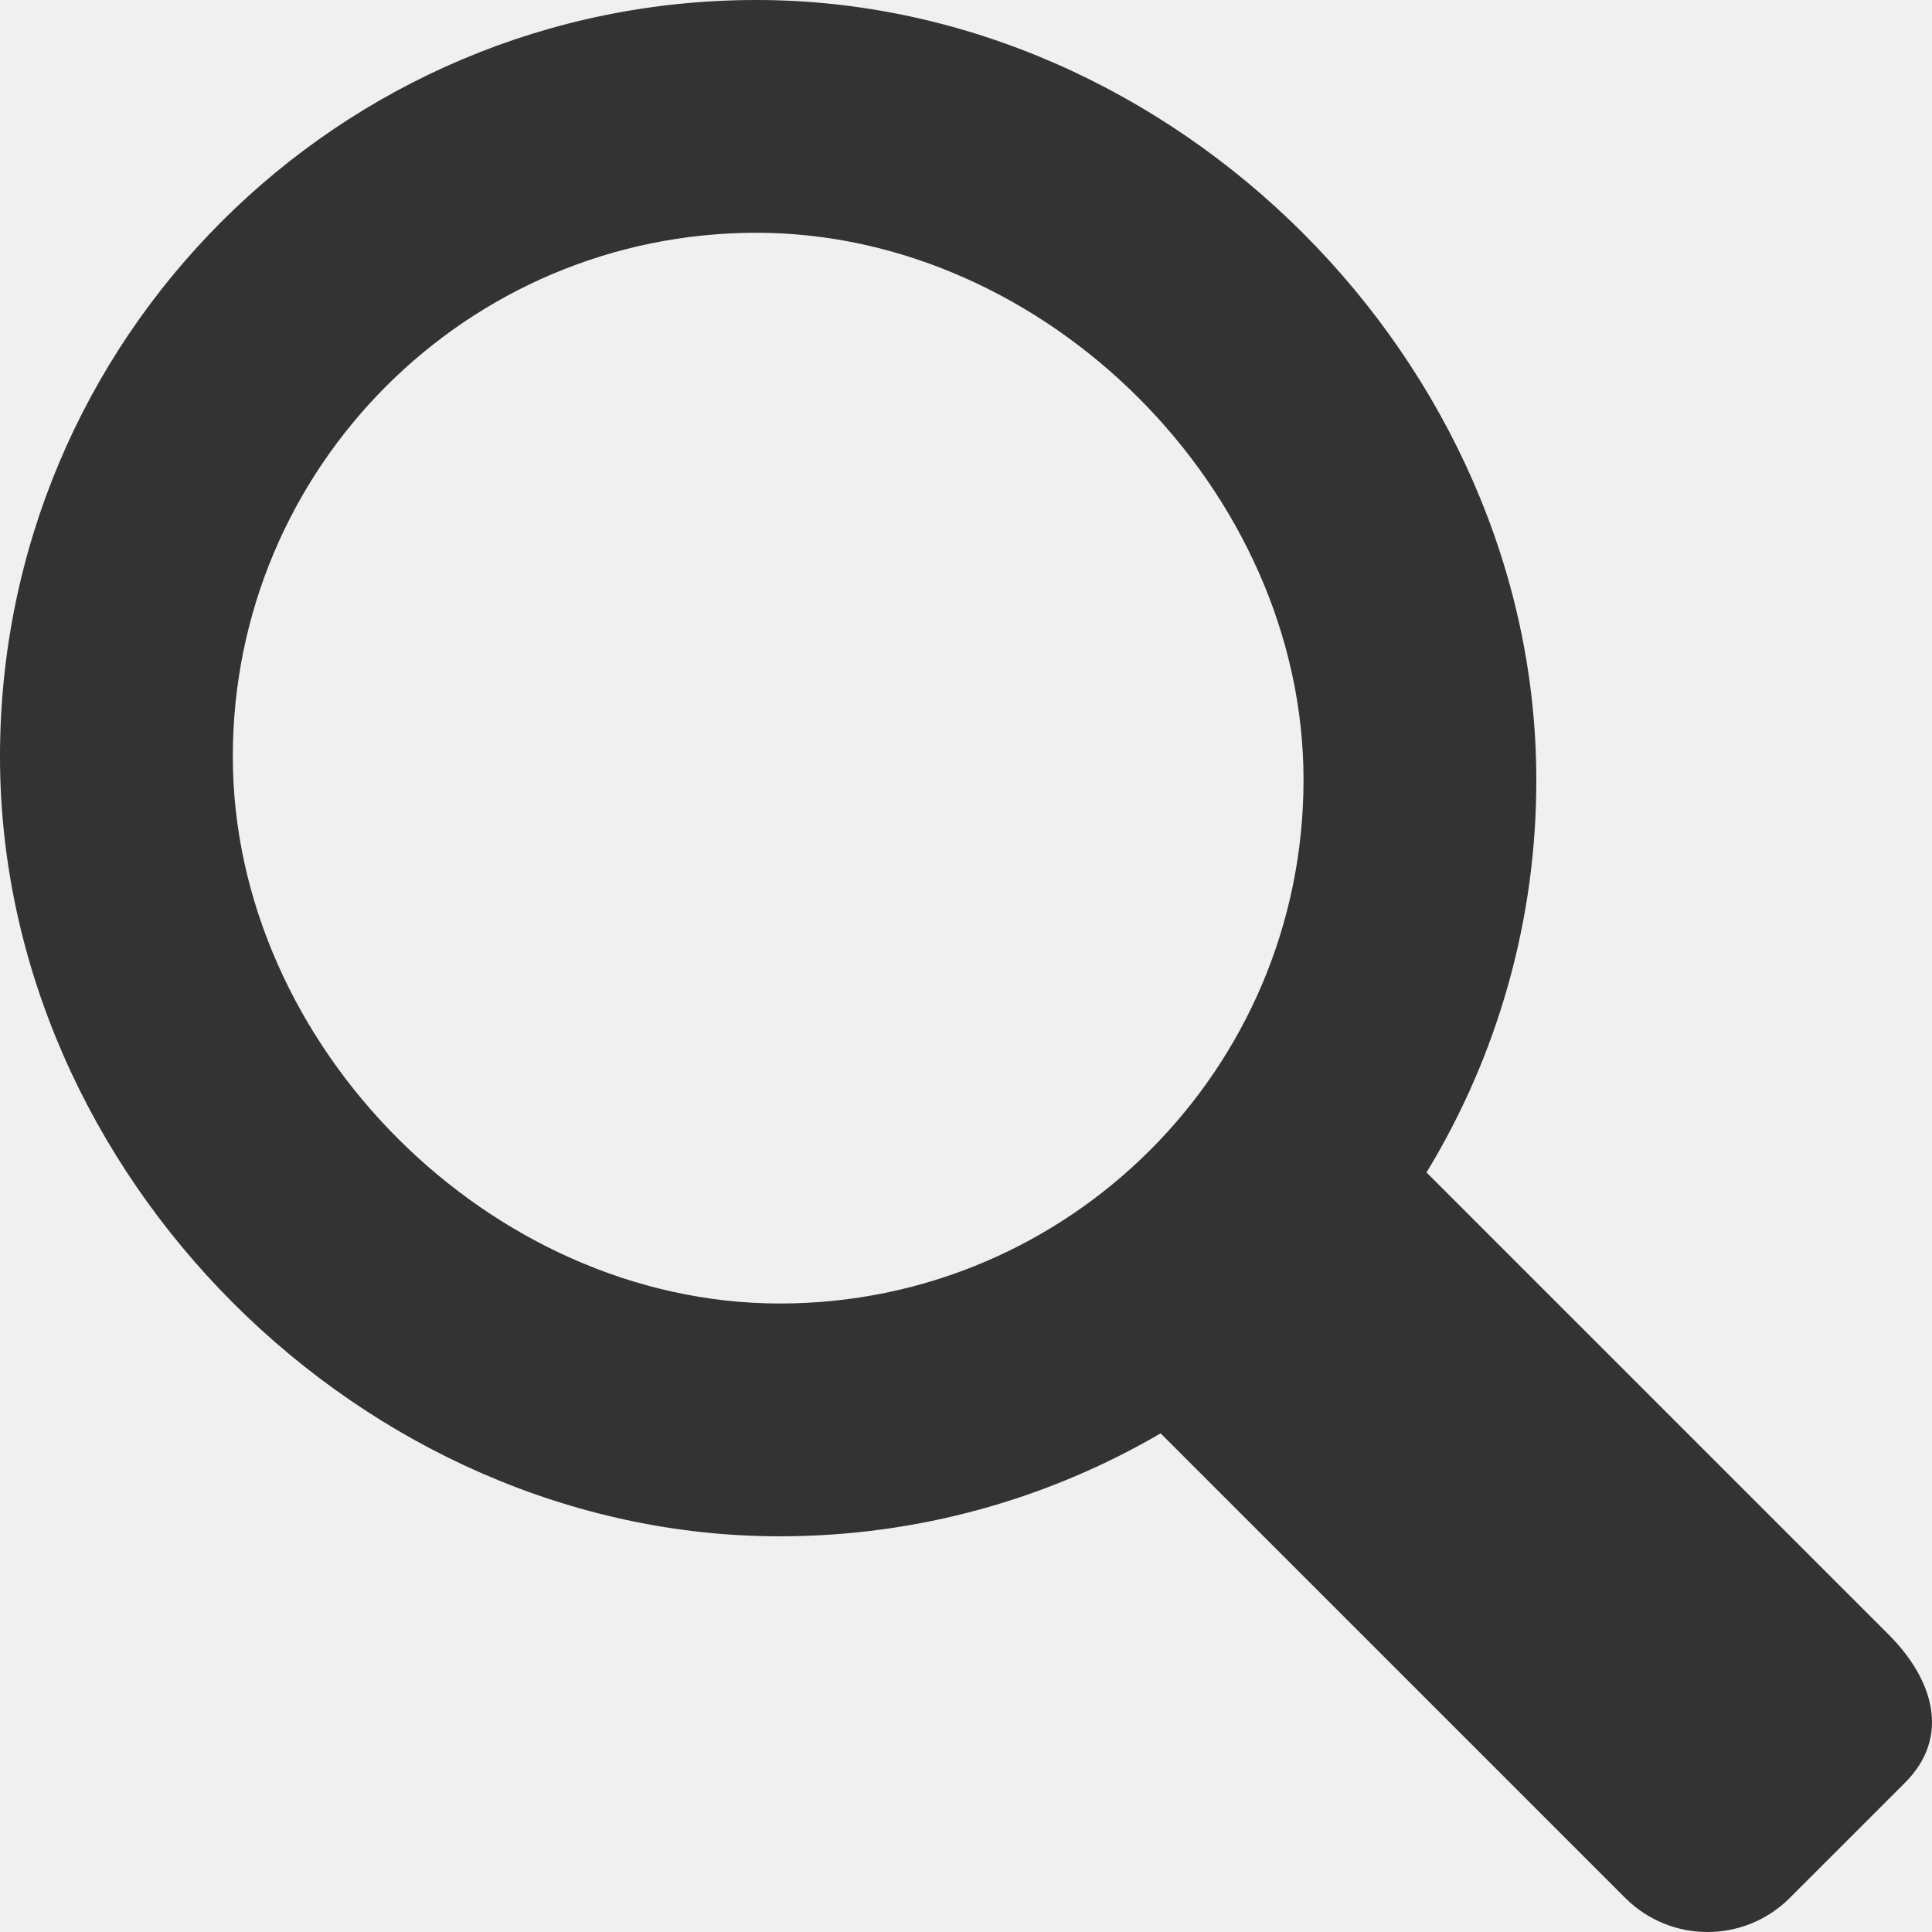
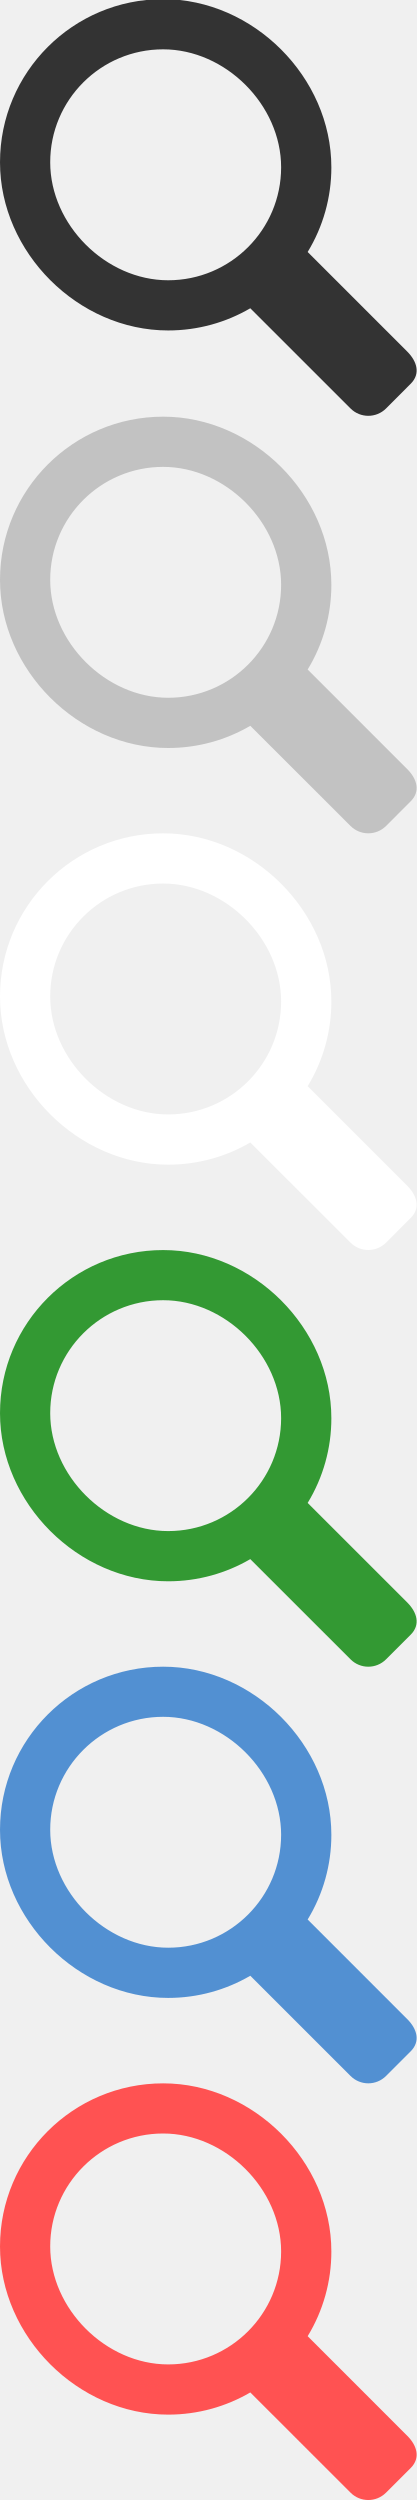
- <svg xmlns="http://www.w3.org/2000/svg" width="79" height="79" viewBox="0 0 79 79">
-   <path fill="#333" d="M77.225 66.836L58.33 47.942a30.783 30.783 0 0 0 4.49-16.058C62.82 14.802 48.016 0 30.93 0 13.85 0 0 13.85 0 30.934S14.802 62.82 31.884 62.82c5.68 0 11-1.54 15.574-4.21l18.997 18.996a4.758 4.758 0 0 0 6.73 0l4.712-4.71c1.86-1.86 1.186-4.2-.672-6.06zM9.52 30.934c0-11.828 9.587-21.416 21.412-21.416 11.83 0 22.37 10.54 22.37 22.367 0 11.828-9.59 21.416-21.418 21.416C20.058 53.3 9.52 42.763 9.52 30.935z" />
+ <svg xmlns="http://www.w3.org/2000/svg" width="20" height="120" viewBox="0 0 20 120">
+   <path fill="#333" d="M19.55 16.878l-4.782-4.783a7.785 7.785 0 0 0 1.137-4.065c0-4.324-3.747-8.072-8.072-8.072S0 3.464 0 7.79c0 4.325 3.747 8.072 8.072 8.072 1.438 0 2.786-.39 3.942-1.065l4.812 4.81c.47.47 1.233.47 1.704 0l1.19-1.193c.47-.473.3-1.065-.17-1.536zM2.41 7.79a5.42 5.42 0 0 1 5.42-5.422c2.996 0 5.664 2.668 5.664 5.663a5.422 5.422 0 0 1-5.422 5.422c-2.994 0-5.662-2.668-5.662-5.662z" />
+   <path fill="#C2C2C2" d="M19.55 36.92l-4.782-4.783a7.785 7.785 0 0 0 1.137-4.065c0-4.324-3.747-8.072-8.072-8.072S0 23.506 0 27.832c0 4.325 3.747 8.072 8.072 8.072 1.438 0 2.786-.39 3.942-1.065l4.812 4.808c.47.47 1.233.47 1.704 0l1.19-1.192c.47-.473.3-1.065-.17-1.536zM2.41 27.832a5.42 5.42 0 0 1 5.42-5.422c2.996 0 5.664 2.668 5.664 5.663a5.422 5.422 0 0 1-5.422 5.42c-2.994 0-5.662-2.667-5.662-5.66z" />
+   <path fill="#FFF" d="M19.55 56.92l-4.782-4.783a7.785 7.785 0 0 0 1.137-4.065c0-4.324-3.747-8.072-8.072-8.072S0 43.506 0 47.832c0 4.325 3.747 8.072 8.072 8.072 1.438 0 2.786-.39 3.942-1.065l4.812 4.808c.47.47 1.233.47 1.704 0l1.19-1.192c.47-.473.3-1.065-.17-1.536zM2.41 47.832a5.42 5.42 0 0 1 5.42-5.422c2.996 0 5.664 2.668 5.664 5.663a5.422 5.422 0 0 1-5.422 5.42c-2.994 0-5.662-2.667-5.662-5.66z" />
+   <path fill="#393" d="M19.55 76.92l-4.782-4.78a7.79 7.79 0 0 0 1.137-4.067c0-4.324-3.747-8.07-8.072-8.07S0 63.506 0 67.83c0 4.326 3.747 8.072 8.072 8.072 1.438 0 2.786-.39 3.942-1.064l4.812 4.81c.47.472 1.233.472 1.704 0l1.19-1.19c.47-.476.3-1.065-.17-1.537zM2.41 67.83a5.422 5.422 0 0 1 5.42-5.42c2.996 0 5.664 2.667 5.664 5.662a5.422 5.422 0 0 1-5.422 5.42c-2.994 0-5.662-2.667-5.662-5.66z" />
+   <path fill="#5290D2" d="M19.55 96.92l-4.782-4.784a7.785 7.785 0 0 0 1.137-4.065c0-4.323-3.747-8.07-8.072-8.07S0 83.505 0 87.83c0 4.324 3.747 8.07 8.072 8.07 1.438 0 2.786-.39 3.942-1.064l4.812 4.81c.47.472 1.233.472 1.704 0l1.19-1.19c.47-.476.3-1.065-.17-1.537zM2.41 87.83a5.422 5.422 0 0 1 5.42-5.423c2.996 0 5.664 2.668 5.664 5.663a5.422 5.422 0 0 1-5.422 5.42c-2.994 0-5.662-2.667-5.662-5.66z" />
+   <path fill="#FF5252" d="M19.55 116.92l-4.782-4.783a7.79 7.79 0 0 0 1.137-4.066c0-4.322-3.747-8.07-8.072-8.07S0 103.507 0 107.83s3.747 8.072 8.072 8.072c1.438 0 2.786-.39 3.942-1.065l4.812 4.81c.47.472 1.233.472 1.704 0l1.19-1.19c.47-.475.3-1.066-.17-1.537zm-17.14-9.09a5.422 5.422 0 0 1 5.42-5.422c2.996 0 5.664 2.668 5.664 5.662s-2.428 5.422-5.422 5.422c-2.994 0-5.662-2.668-5.662-5.662z" />
</svg>
